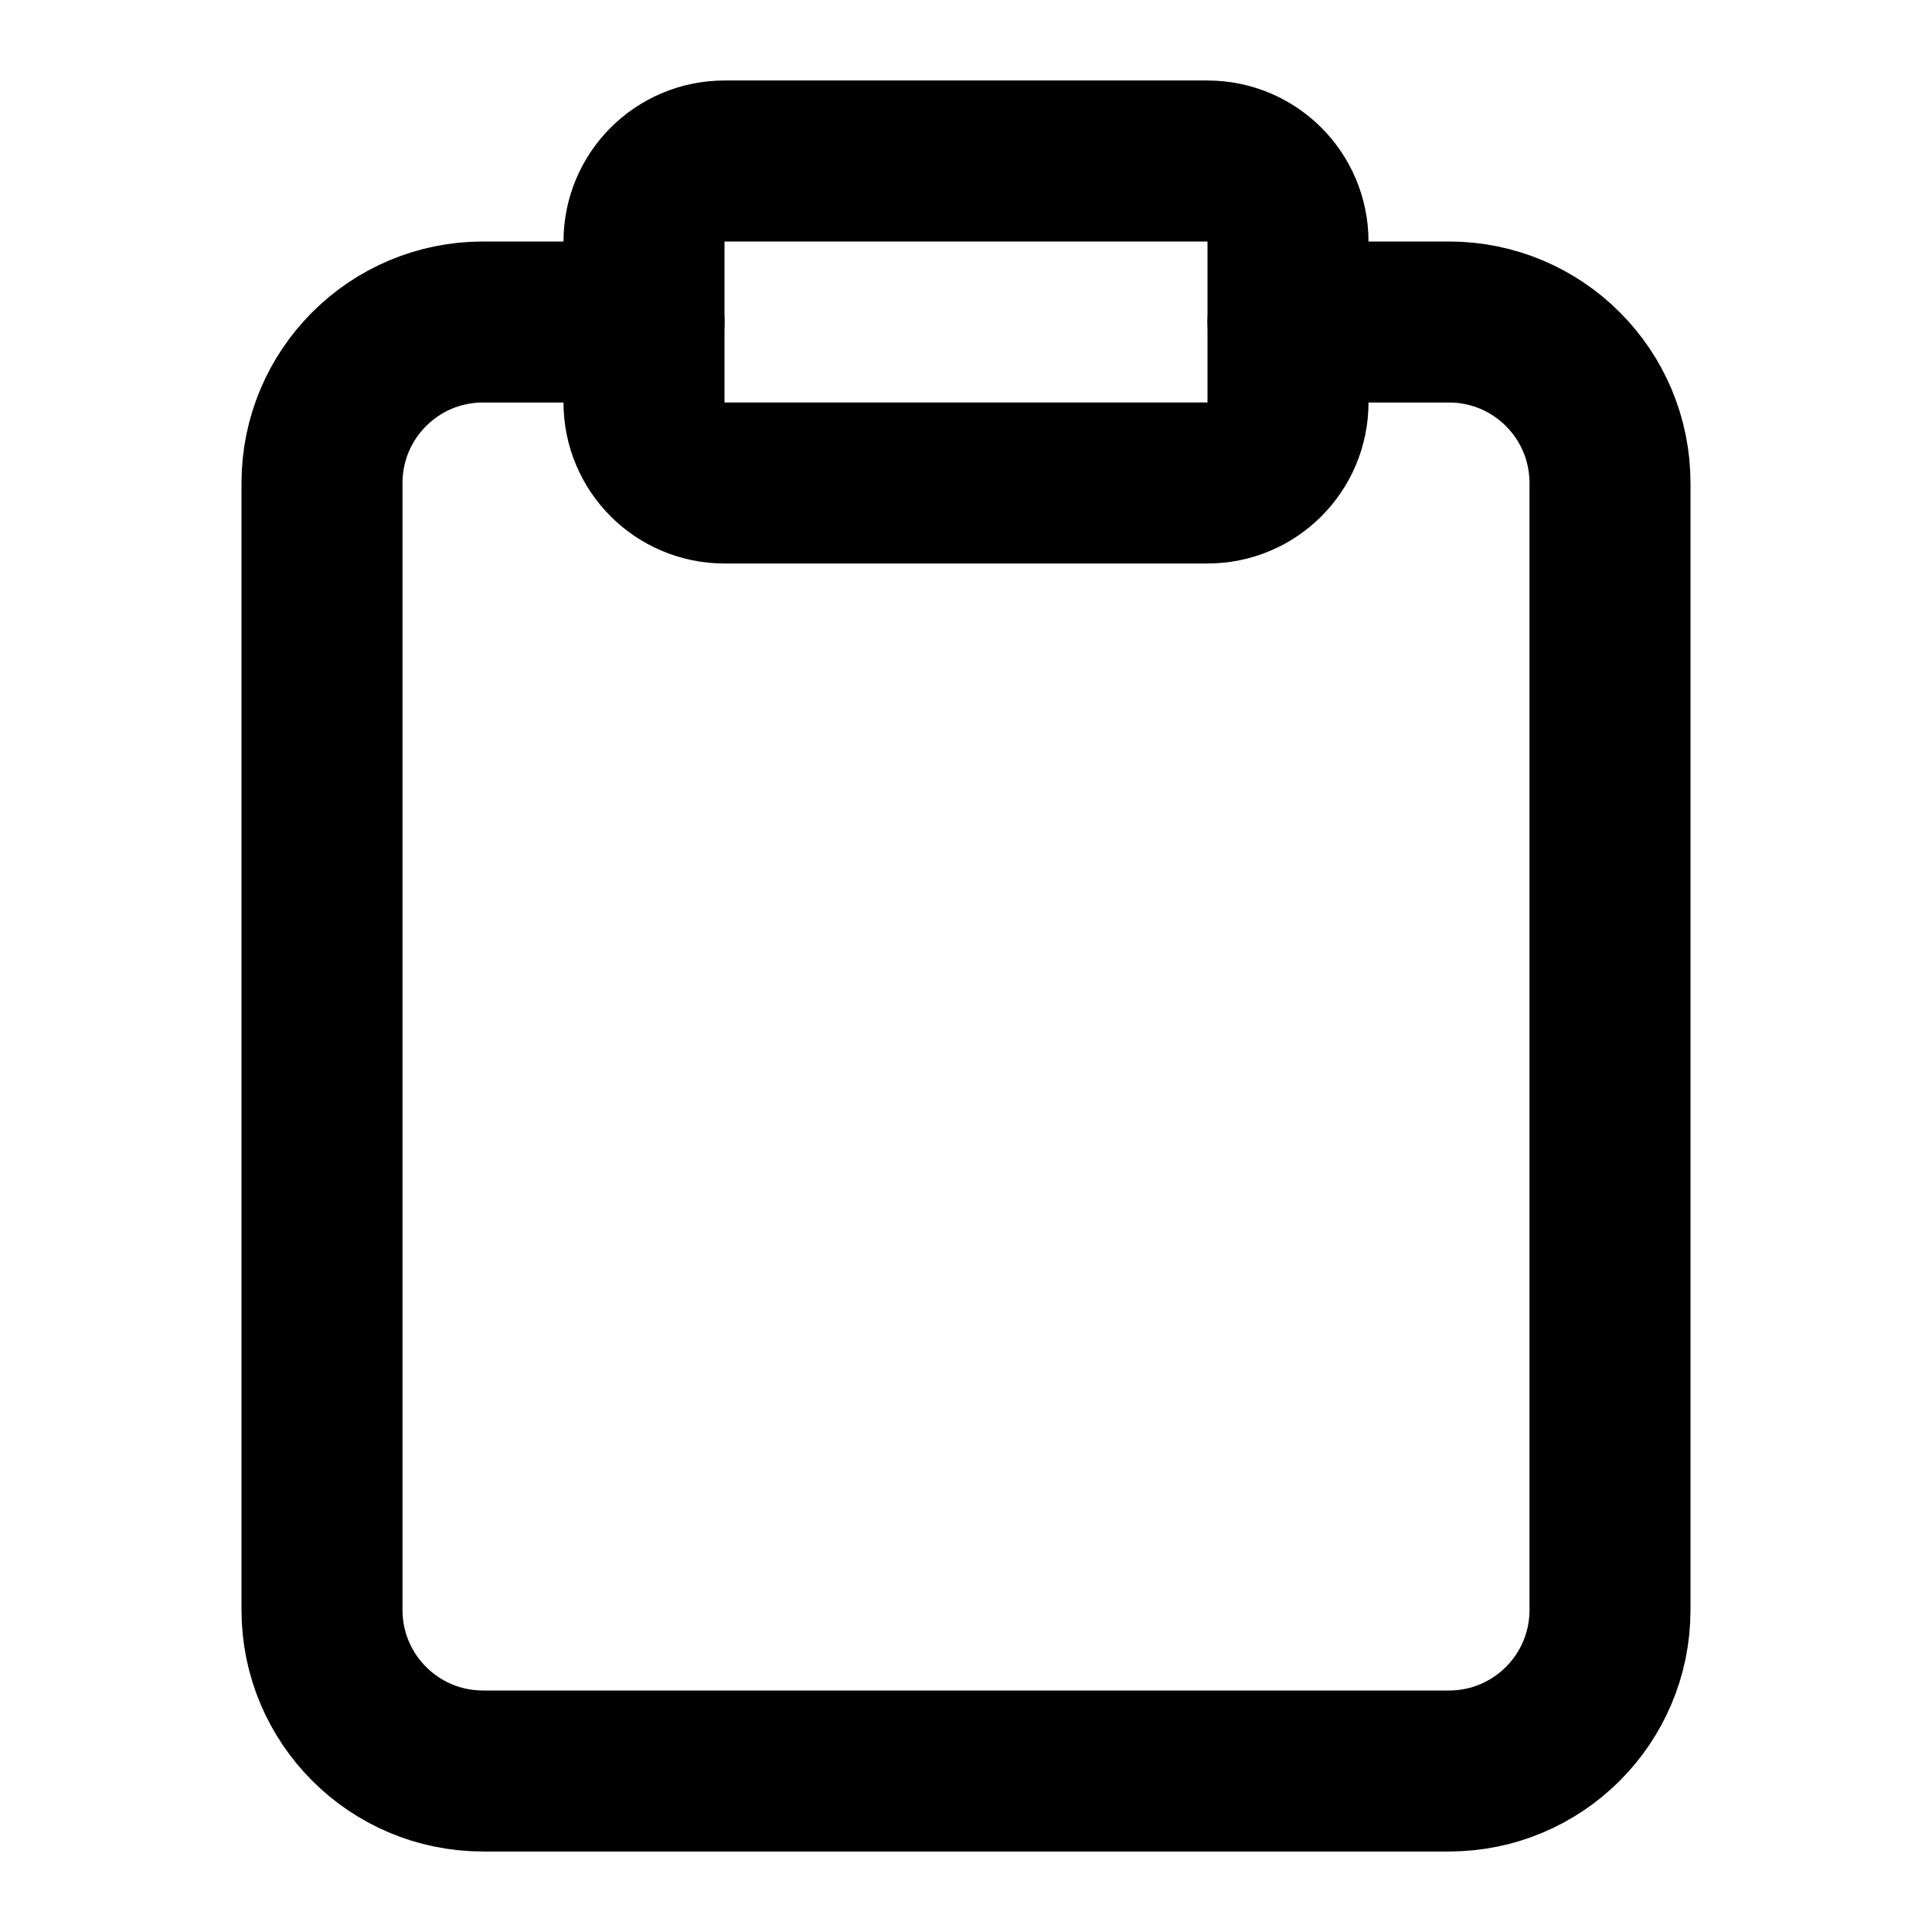
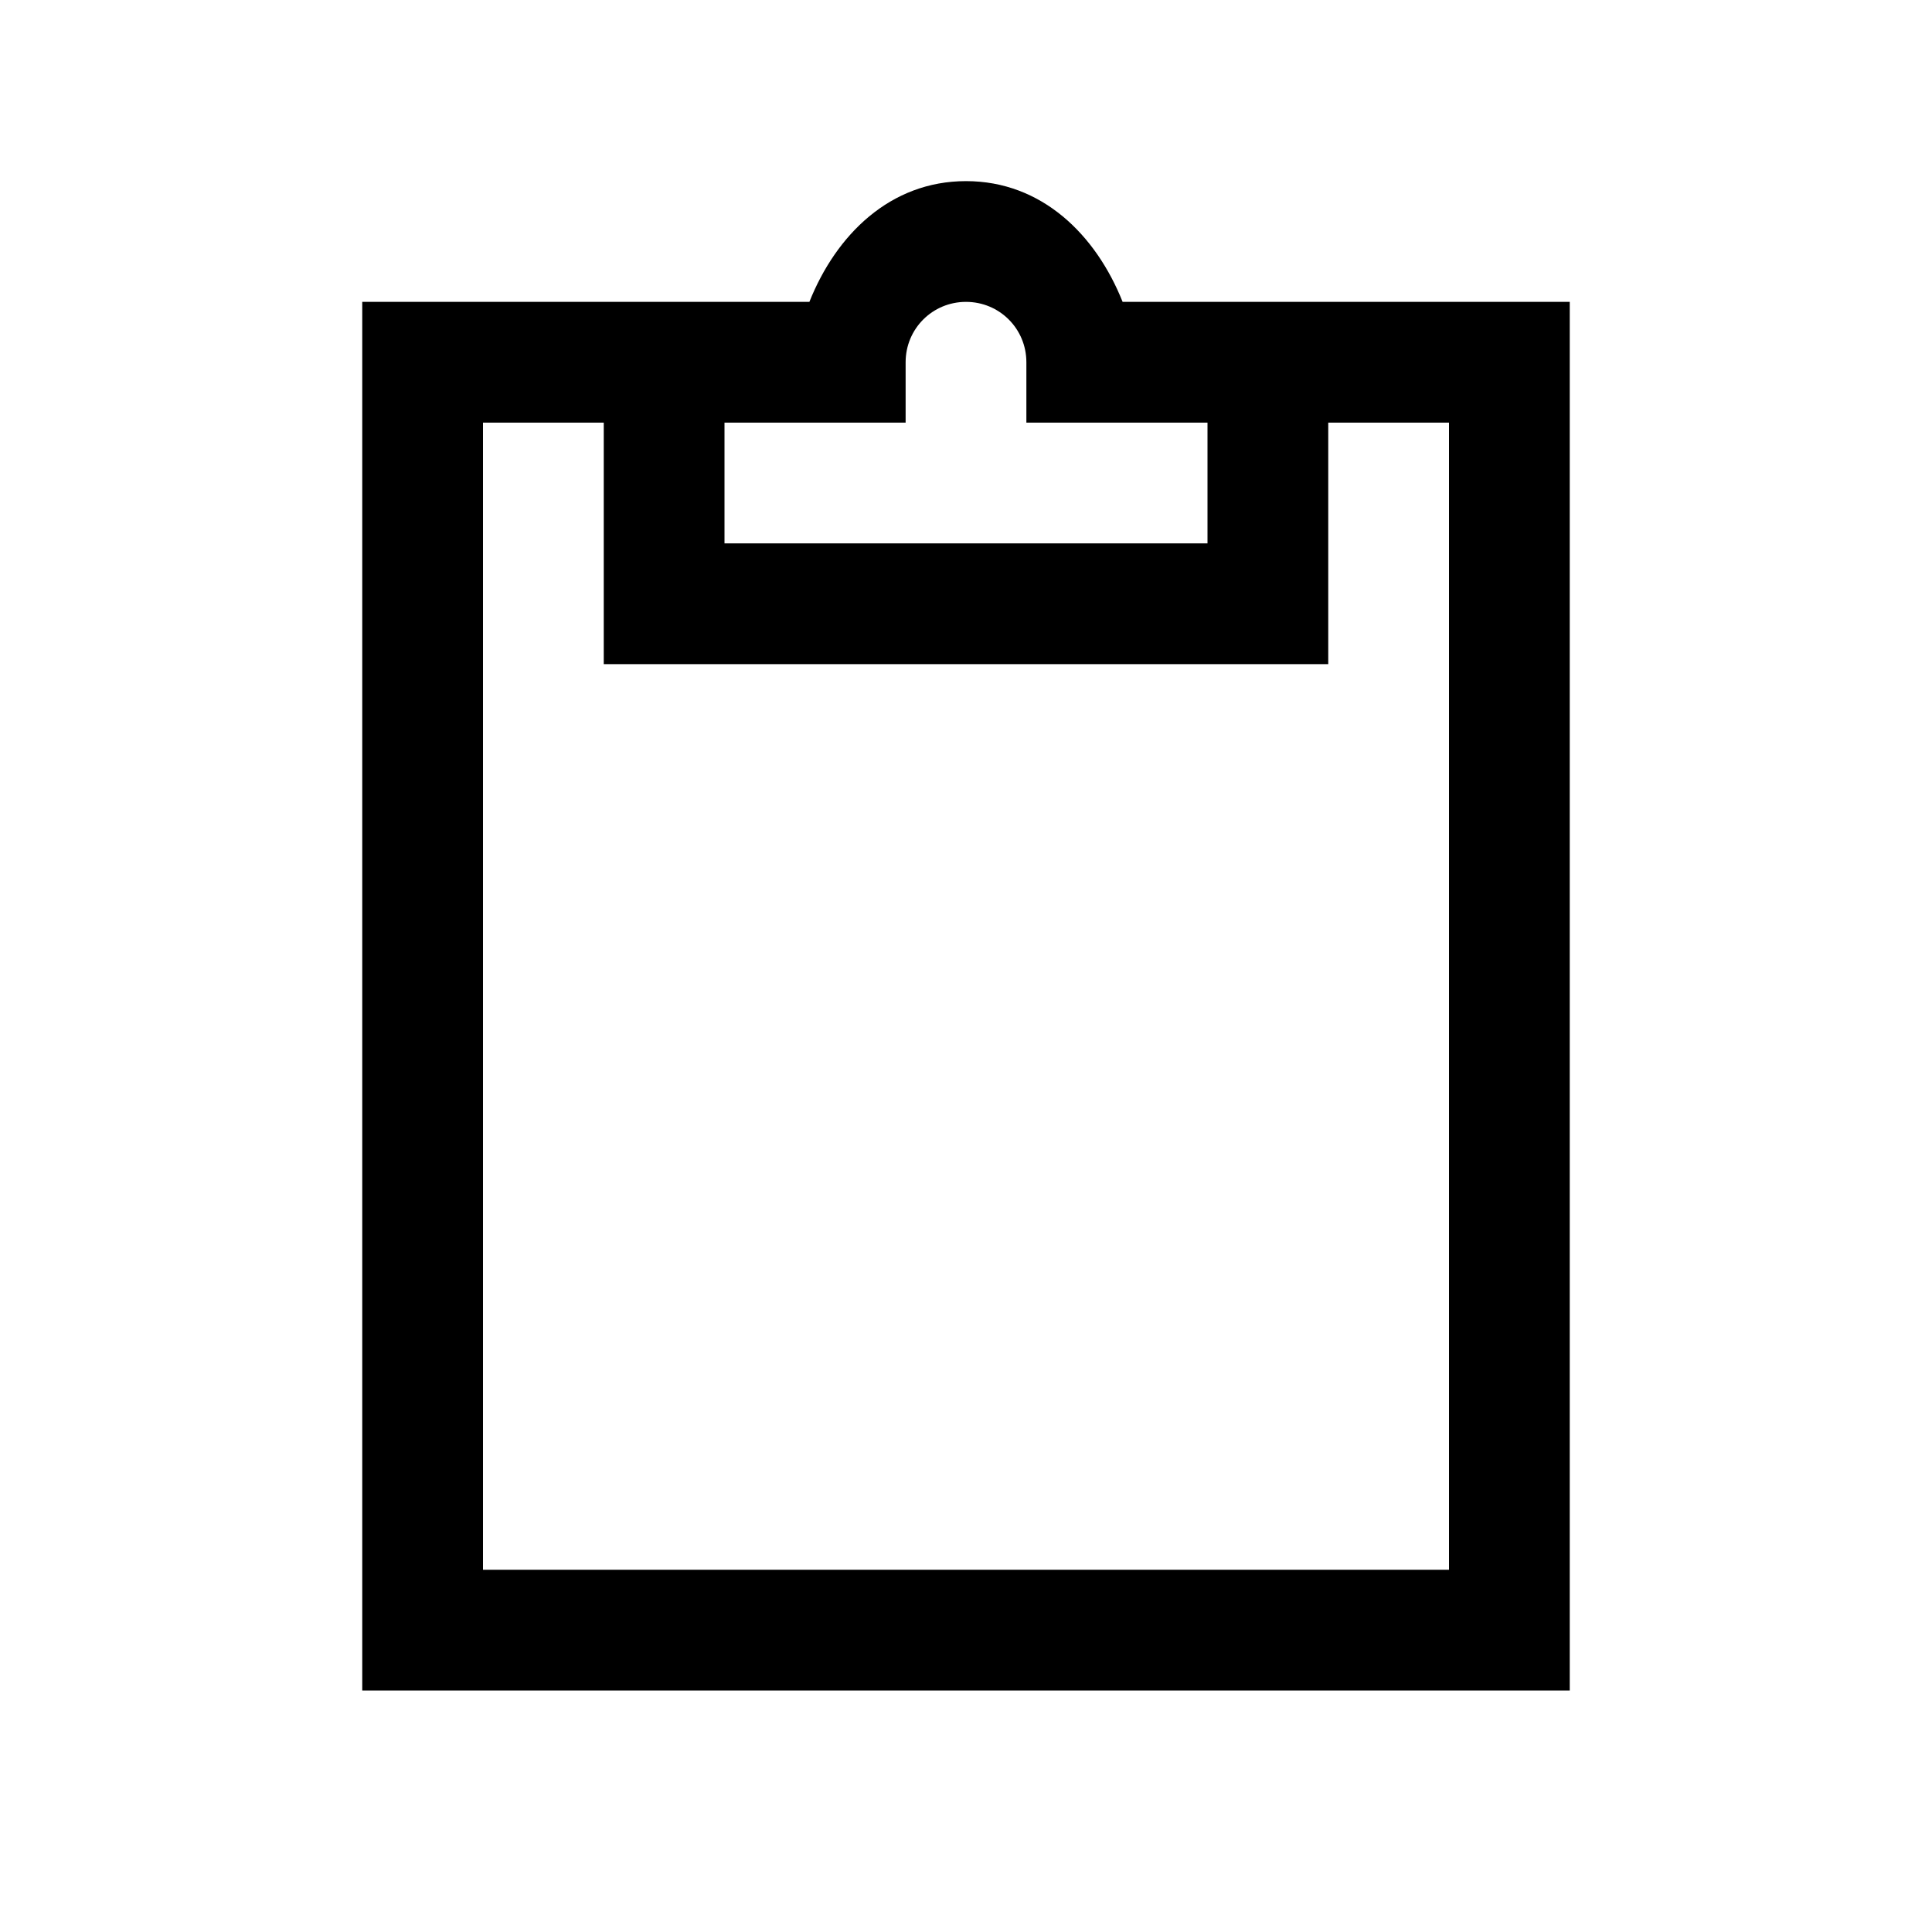
- <svg xmlns="http://www.w3.org/2000/svg" width="24" height="24" viewBox="0 0 24 24" fill="none" stroke="currentColor" stroke-width="2" stroke-linecap="round" stroke-linejoin="round" class="feather feather-clipboard">
-   <path d="M16 4h2a2 2 0 0 1 2 2v14a2 2 0 0 1-2 2H6a2 2 0 0 1-2-2V6a2 2 0 0 1 2-2h2" />
-   <rect x="8" y="2" width="8" height="4" rx="1" ry="1" />
+ <svg xmlns="http://www.w3.org/2000/svg" viewBox="0 0 32 32">
+   <path d="M 16 3 C 14.742 3 13.848 3.891 13.406 5 L 6 5 L 6 28 L 26 28 L 26 5 L 18.594 5 C 18.152 3.891 17.258 3 16 3 Z M 16 5 C 16.555 5 17 5.445 17 6 L 17 7 L 20 7 L 20 9 L 12 9 L 12 7 L 15 7 L 15 6 C 15 5.445 15.445 5 16 5 Z M 8 7 L 10 7 L 10 11 L 22 11 L 22 7 L 24 7 L 24 26 L 8 26 Z" />
</svg>
